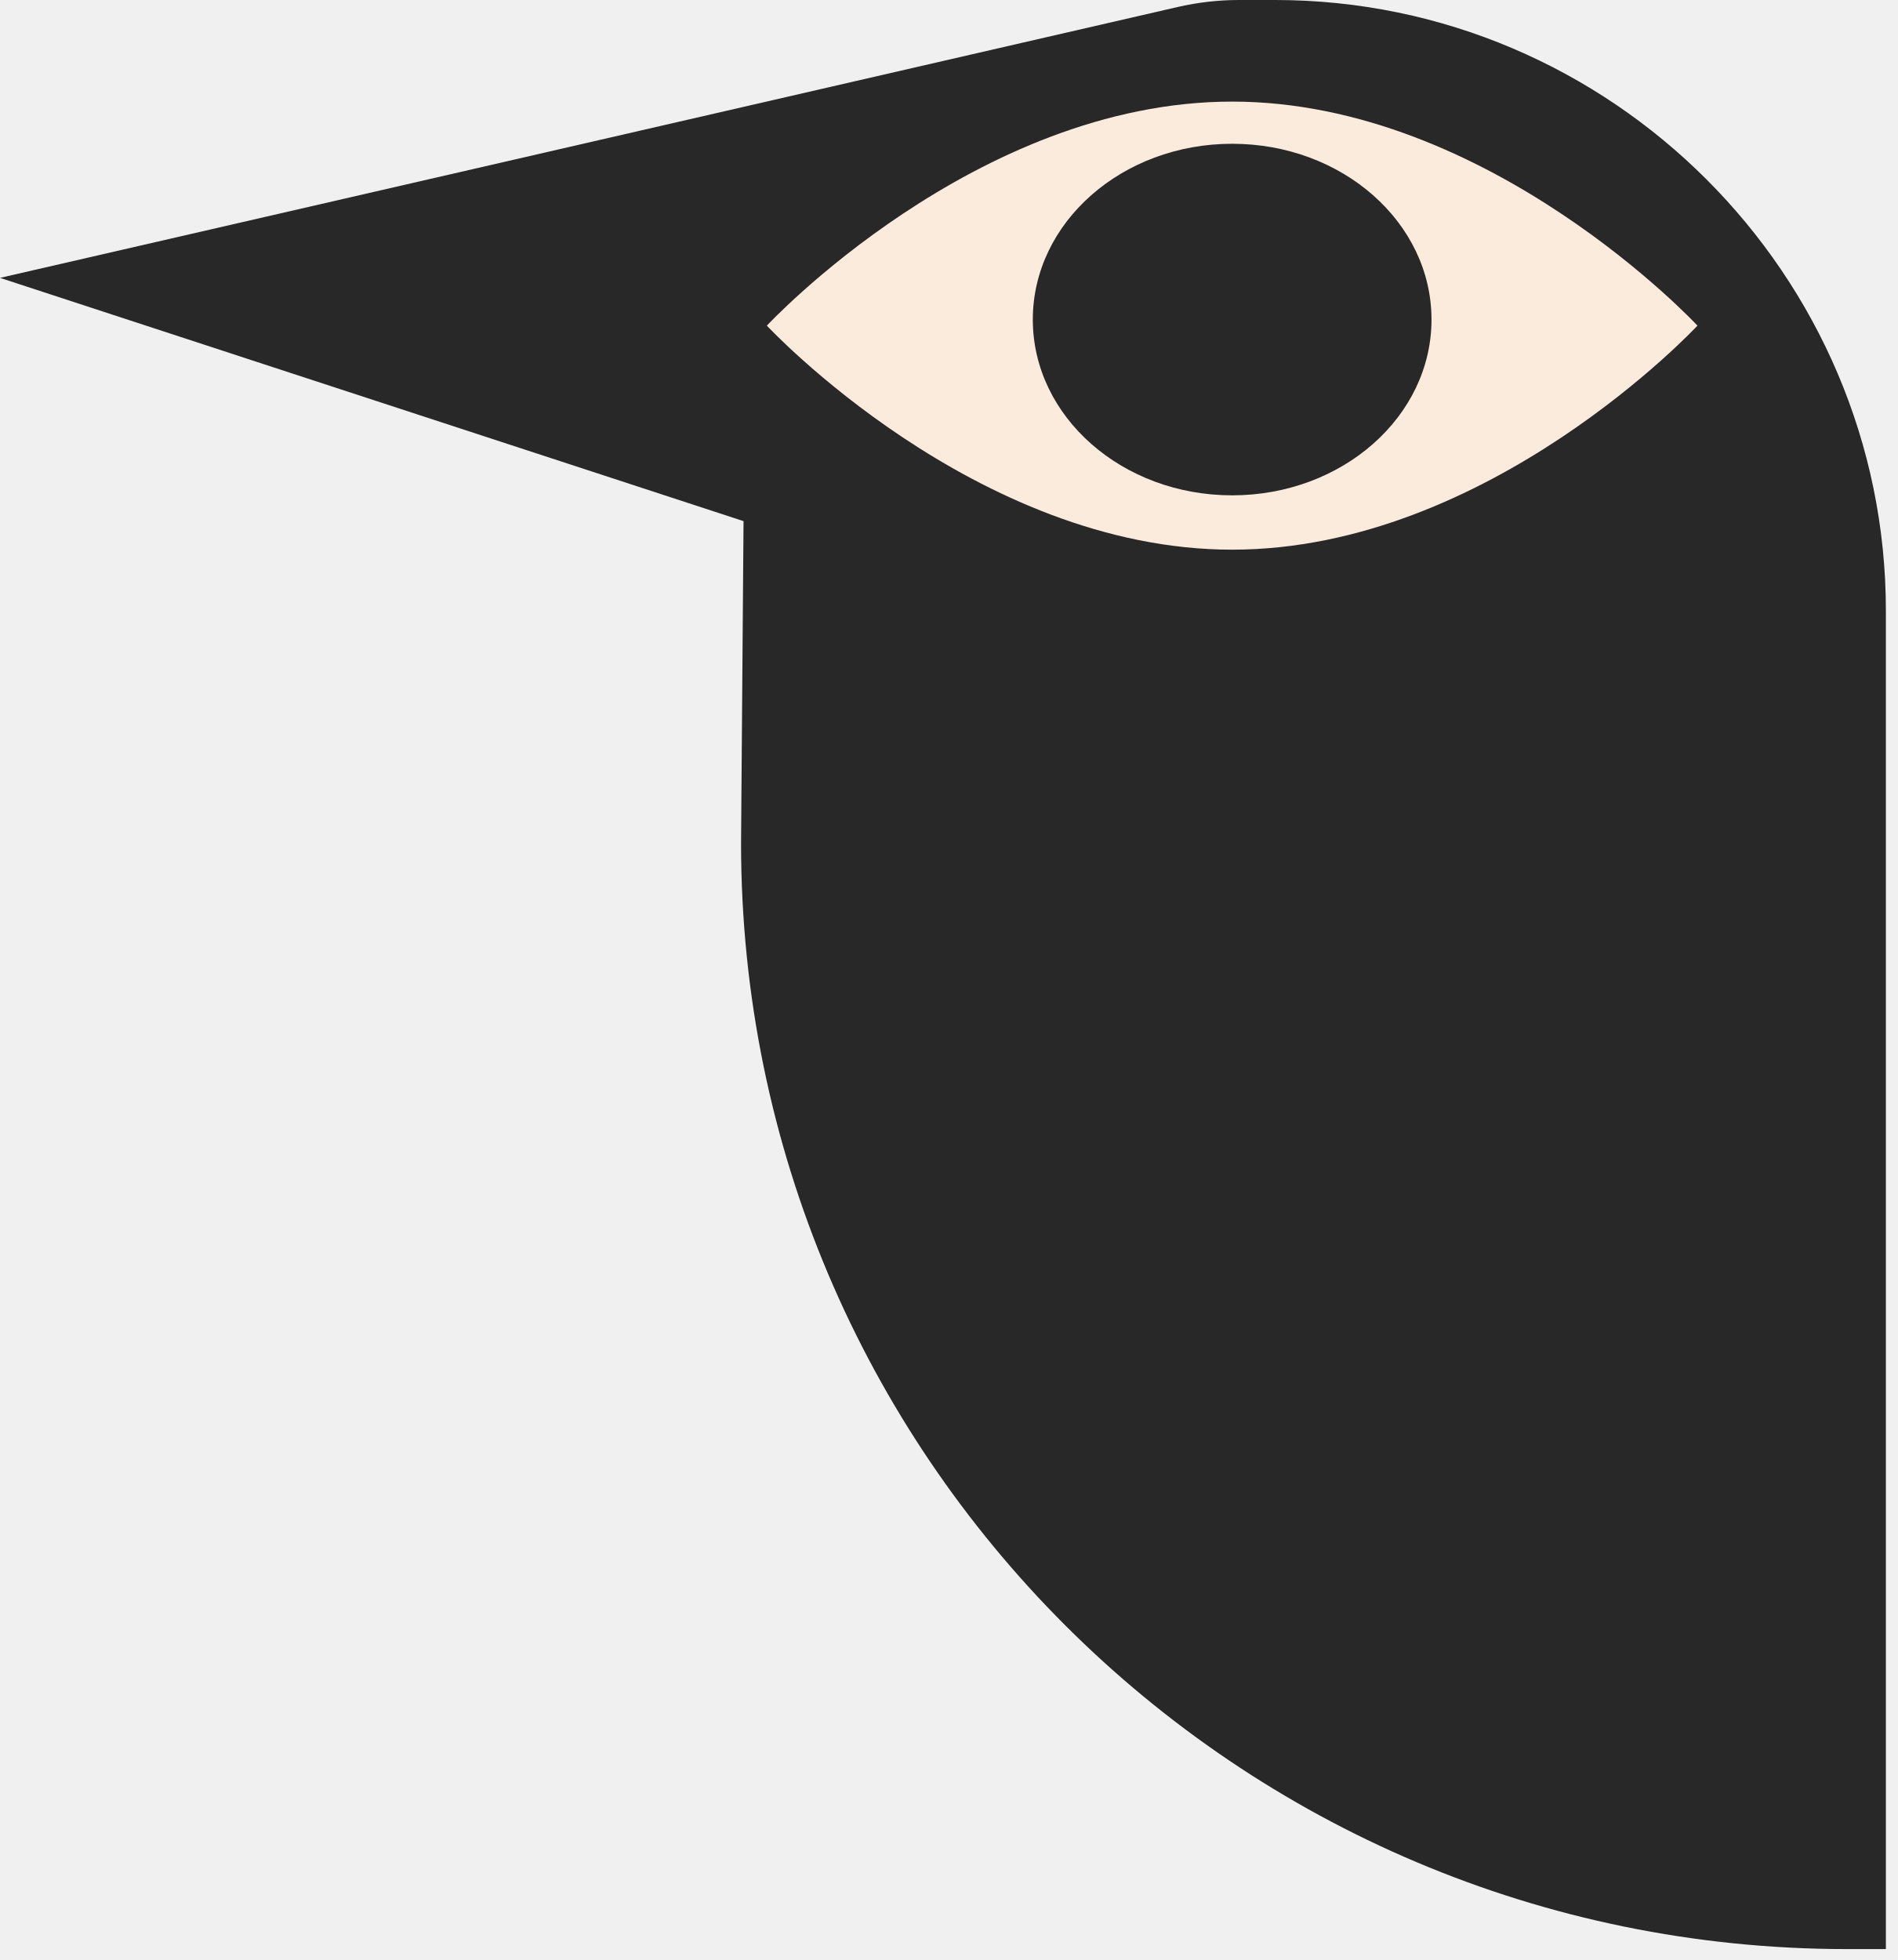
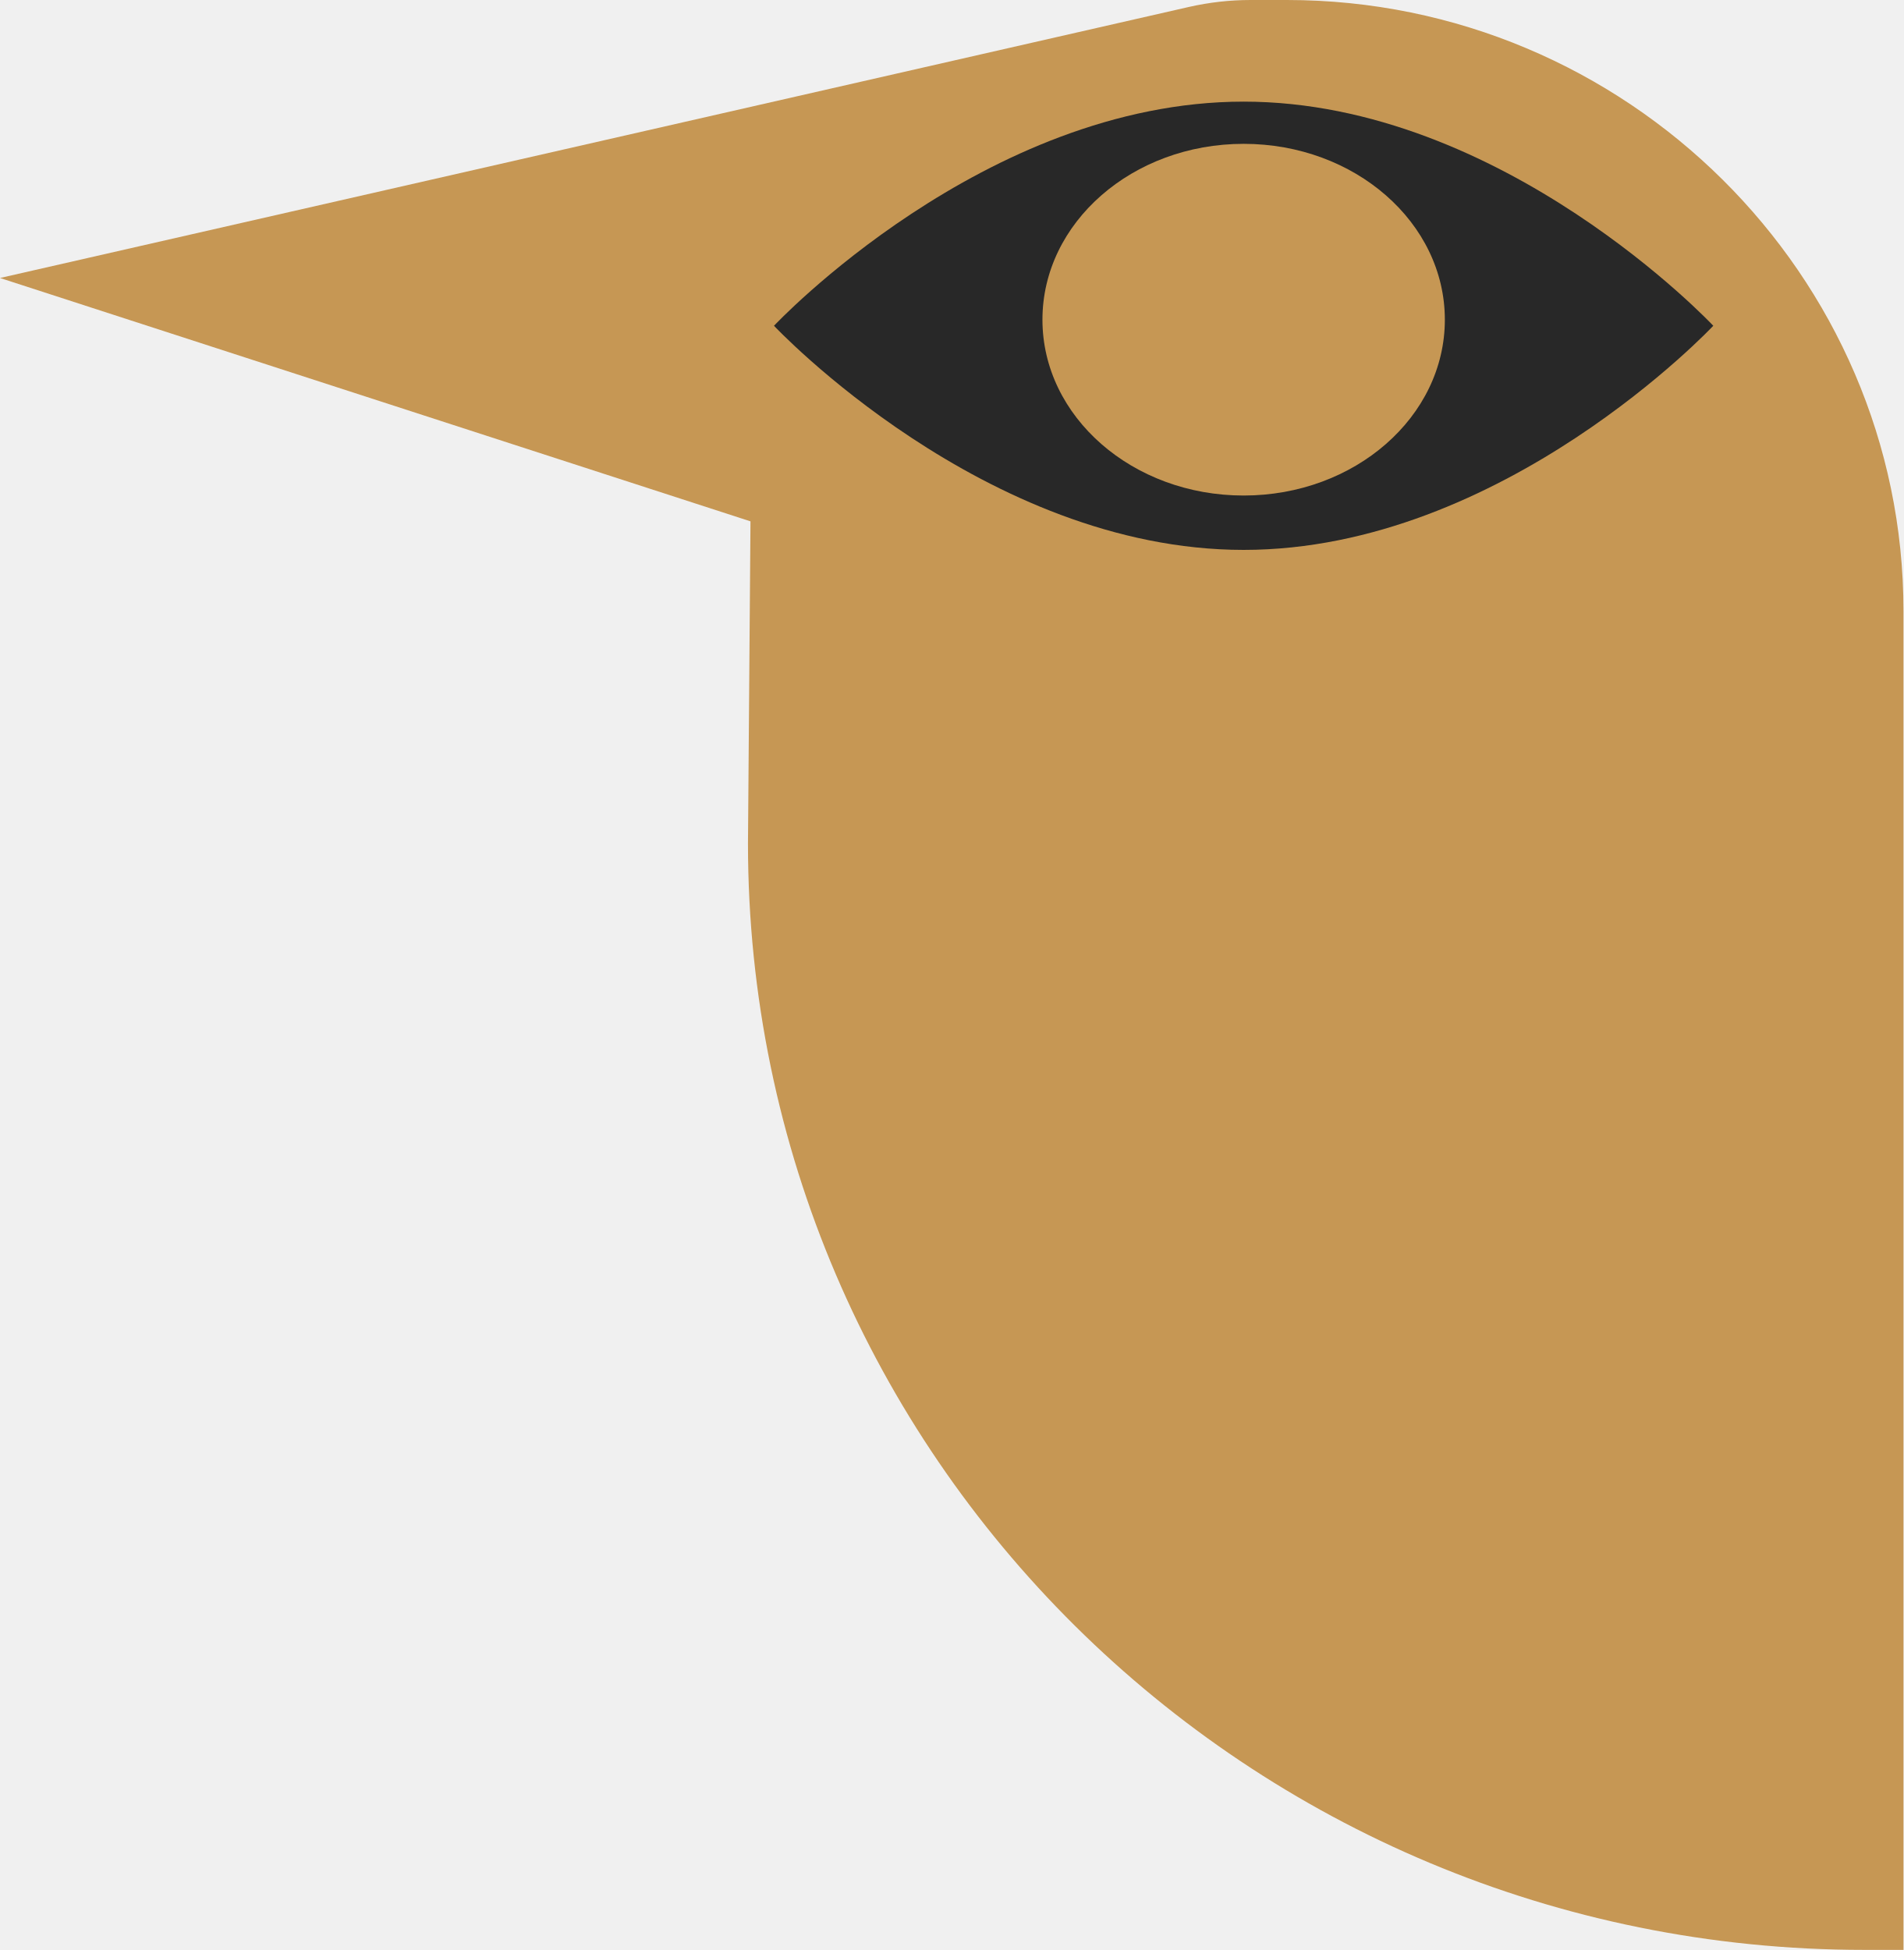
- <svg xmlns="http://www.w3.org/2000/svg" viewBox="0 0 153 158" fill="none">
-   <g id="bird" clip-path="url(#clip0_146_10706)">
-     <path id="Vector" d="M102.79 0H99.88C98.23 0 96.57 0.19 94.96 0.56L0 22.4L59.94 42.01L59.74 67.96C59.74 117.2 99.66 157.12 148.9 157.12H152.03V49.24C152.04 22.16 129.88 0 102.79 0Z" fill="#282828" />
-     <path id="Vector_2" d="M136.84 26.25C136.84 26.25 120.05 8.19 99.33 8.19C78.61 8.19 61.82 26.25 61.82 26.25C61.82 26.25 78.61 44.31 99.33 44.31C120.05 44.31 136.84 26.25 136.84 26.25Z" fill="#FAEBDC" />
-     <path id="Vector_3" d="M99.33 39.93C108.205 39.93 115.4 33.586 115.4 25.76C115.4 17.934 108.205 11.59 99.33 11.59C90.455 11.59 83.26 17.934 83.26 25.76C83.26 33.586 90.455 39.93 99.33 39.93Z" fill="#282828" />
+ <svg xmlns="http://www.w3.org/2000/svg" viewBox="0 0 82 84" fill="none">
+   <g clip-path="url(#clip0_300_8599)">
+     <path d="M55.438 0H53.868C52.979 0 52.083 0.102 51.215 0.299L0 11.975L32.328 22.458L32.22 36.331C32.22 62.654 53.75 83.995 80.306 83.995H81.995V26.323C82 11.847 70.048 0 55.438 0Z" fill="#C69754" />
+     <path d="M73.802 14.033C73.802 14.033 64.747 4.378 53.572 4.378C42.397 4.378 33.341 14.033 33.341 14.033C33.341 14.033 42.397 23.688 53.572 23.688C64.747 23.688 73.802 14.033 73.802 14.033Z" fill="#282828" />
+     <path d="M53.572 21.346C58.358 21.346 62.239 17.955 62.239 13.771C62.239 9.587 58.358 6.196 53.572 6.196C48.785 6.196 44.905 9.587 44.905 13.771C44.905 17.955 48.785 21.346 53.572 21.346Z" fill="#C69754" />
  </g>
  <defs>
-     <clipPath id="clip0_146_10706">
-       <rect width="152.04" height="157.13" fill="white" />
+     <clipPath id="clip0_300_8599">
+       <rect width="82" height="84" fill="white" />
    </clipPath>
  </defs>
</svg>
